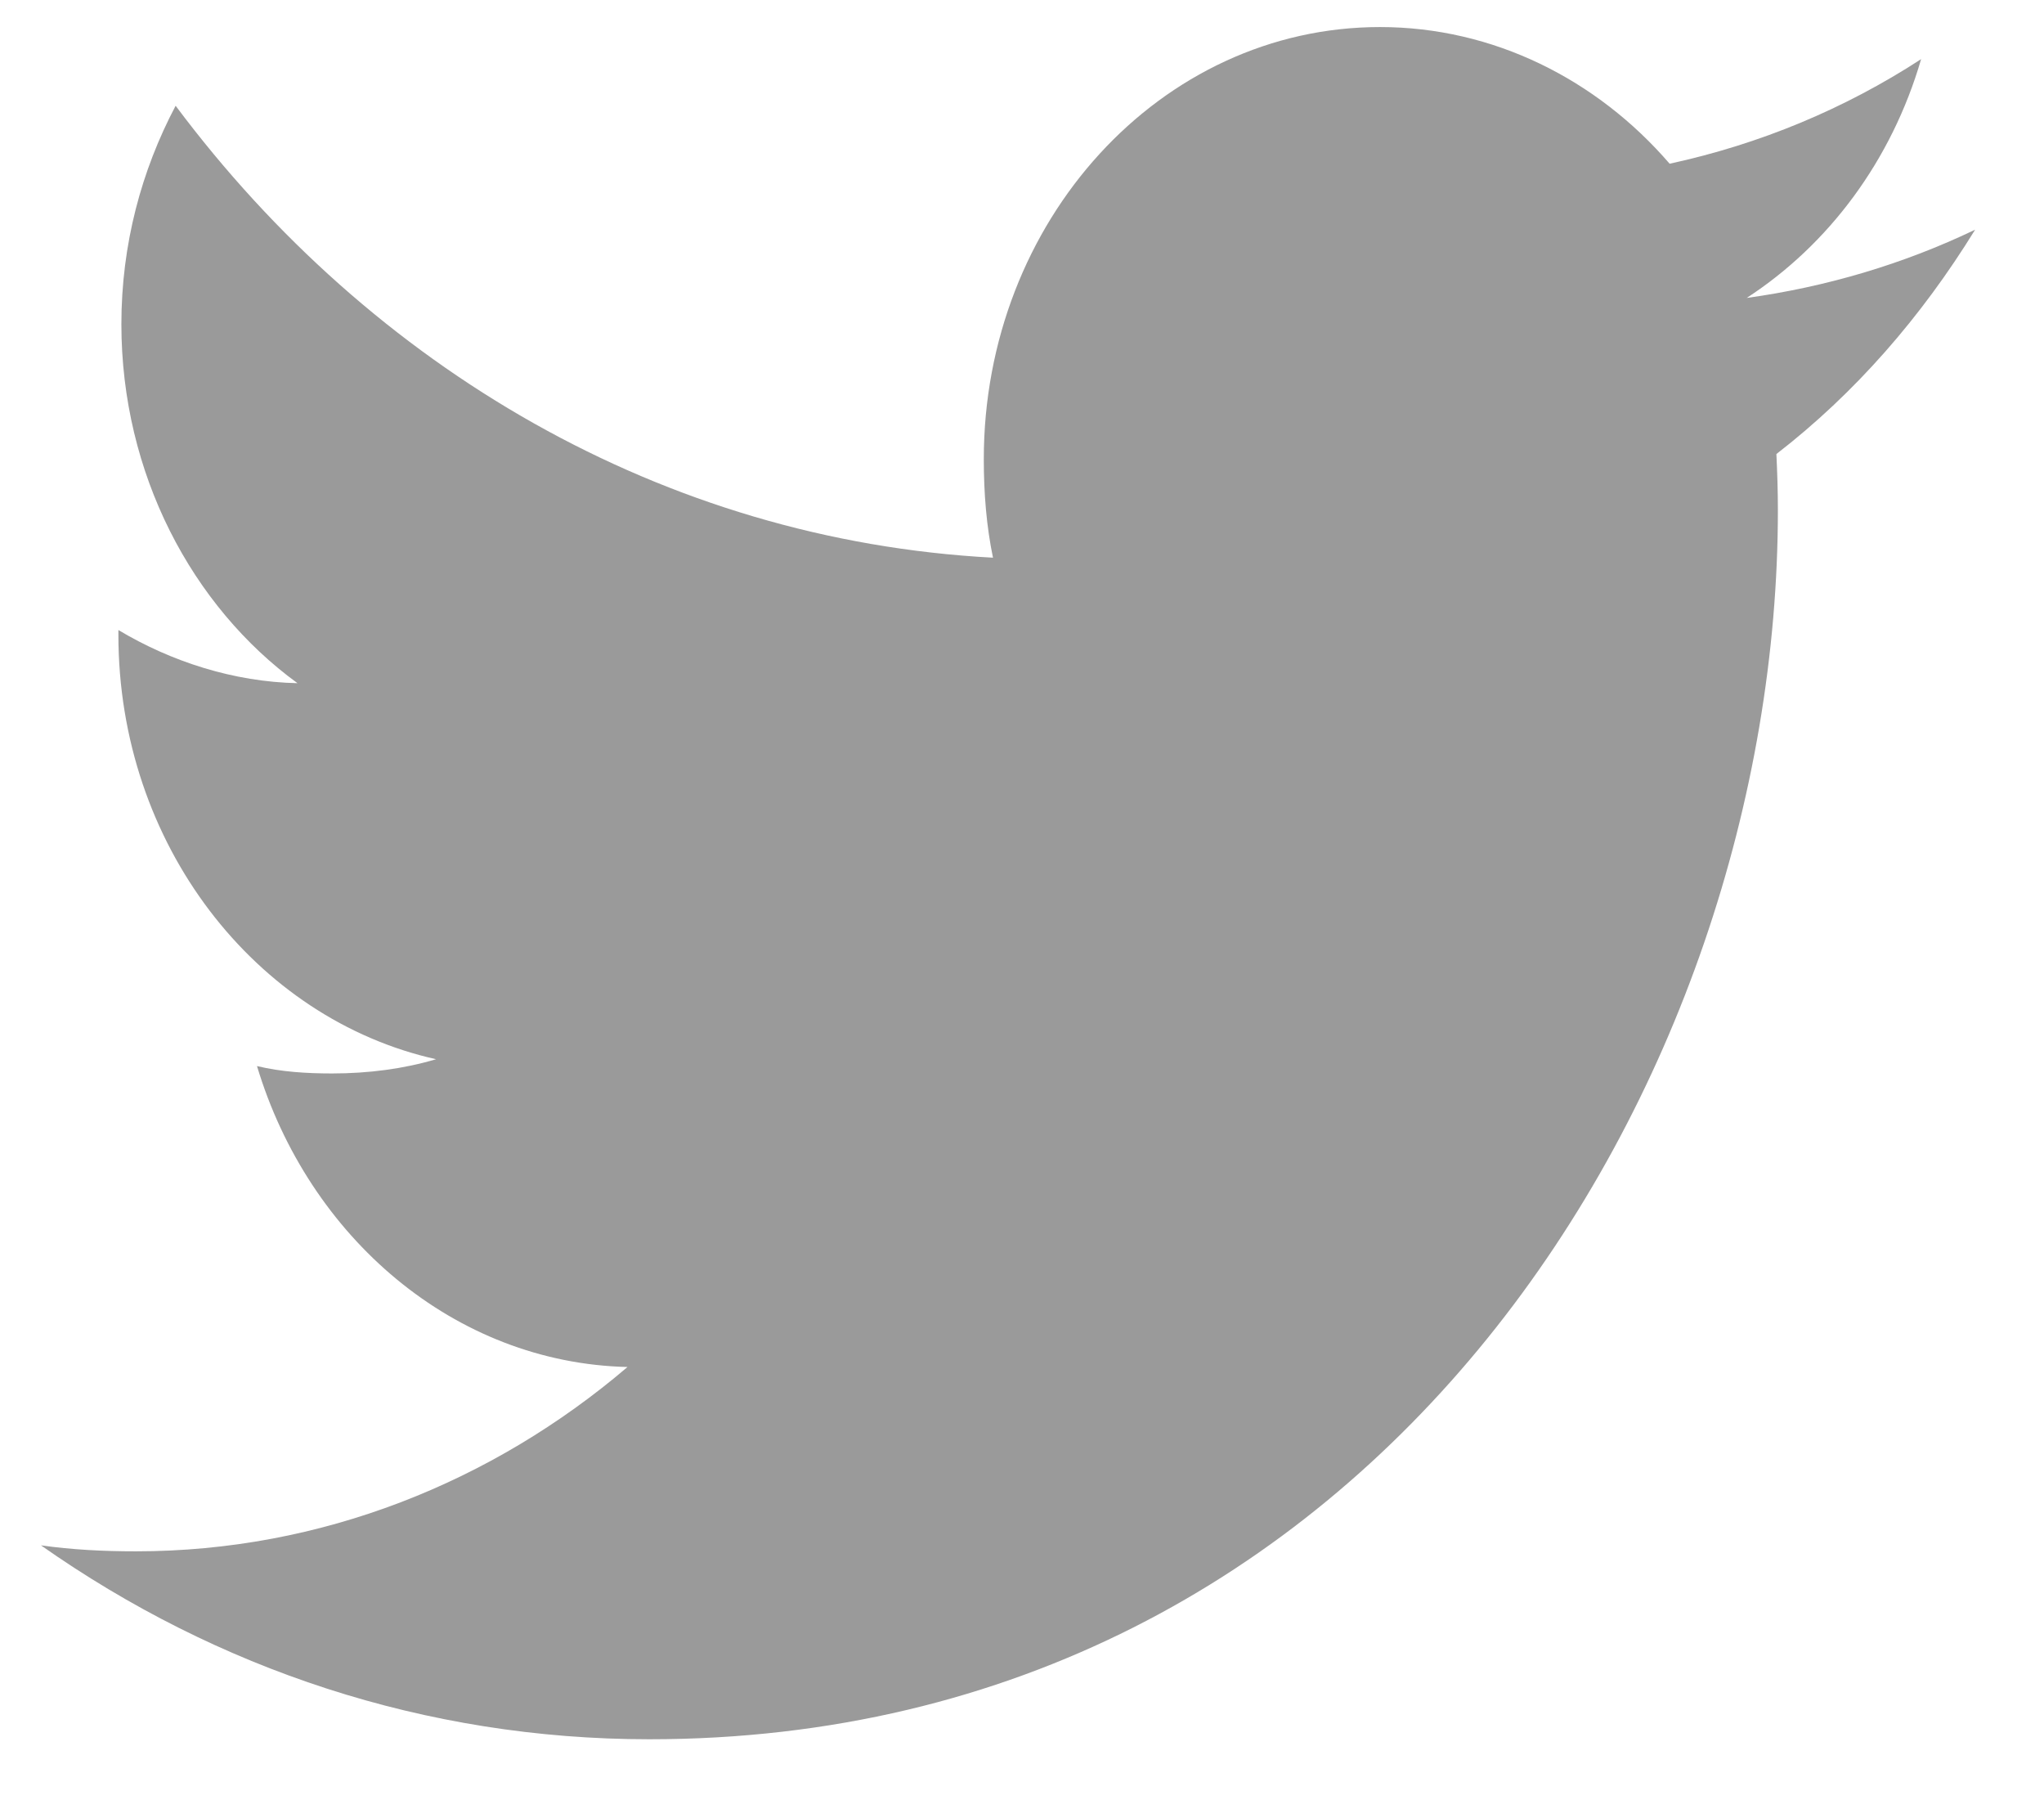
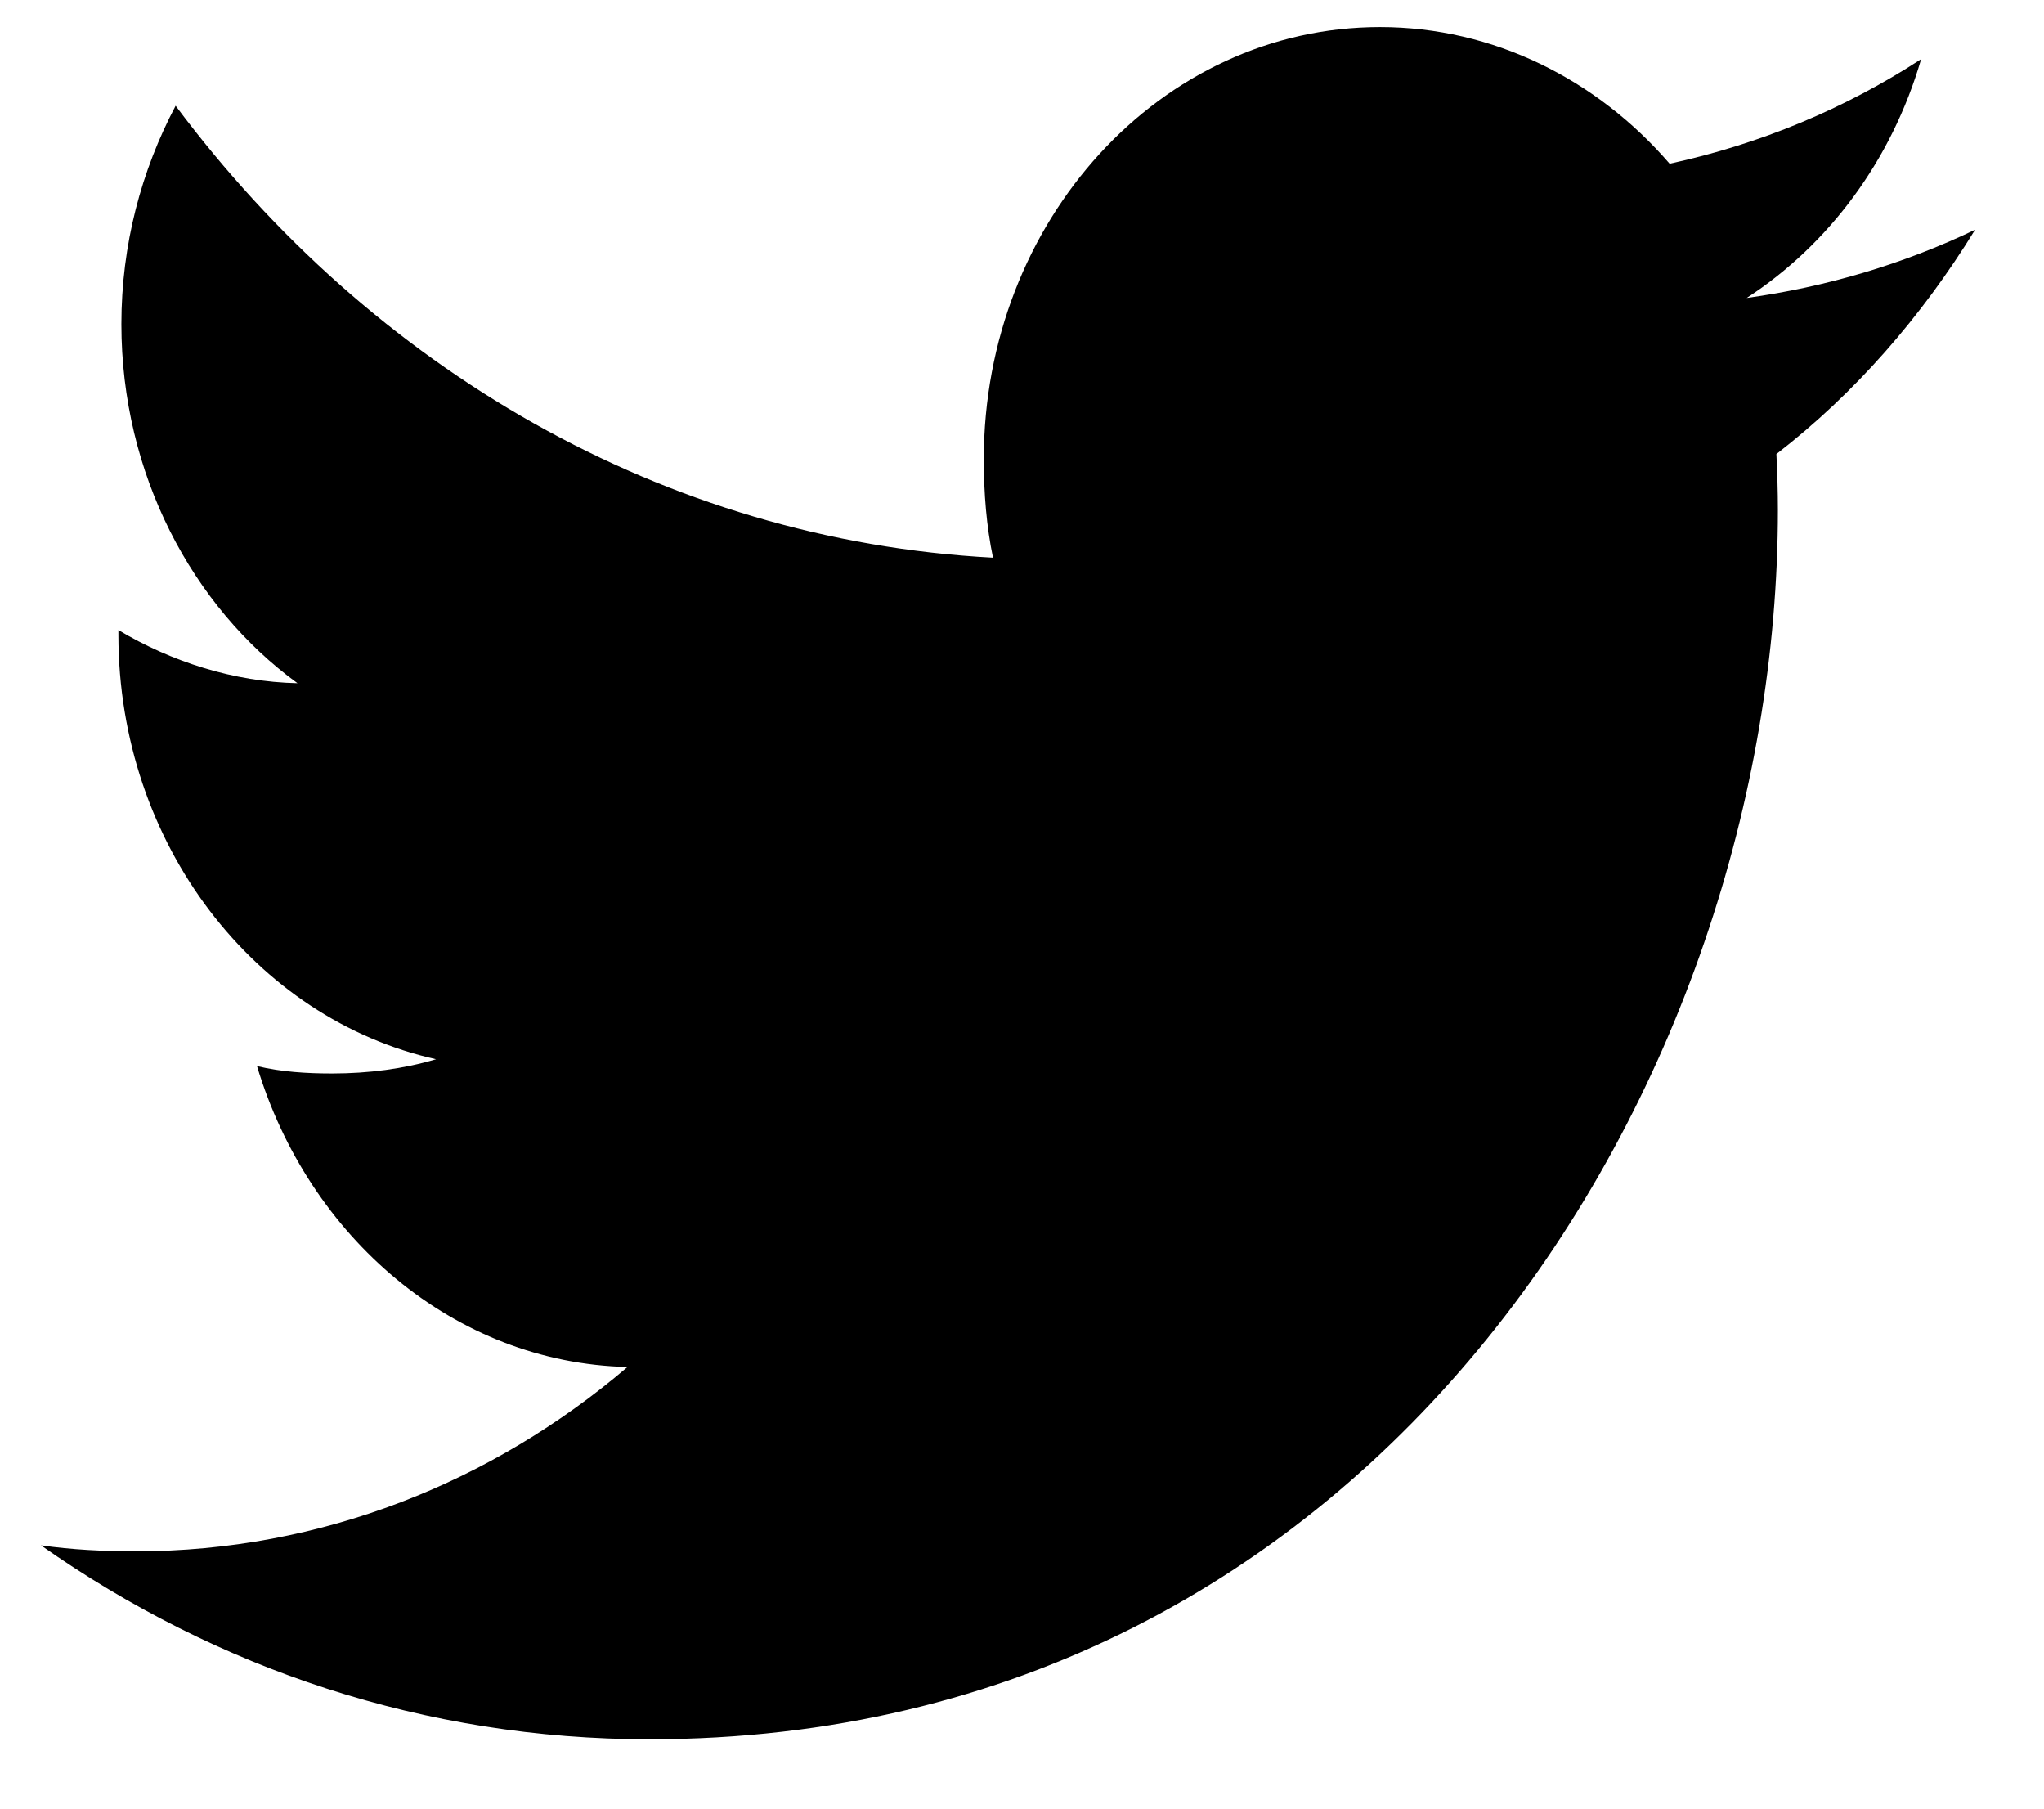
- <svg xmlns="http://www.w3.org/2000/svg" width="26" height="23" viewBox="0 0 26 23" fill="none">
-   <path d="M25.124 2.921C24.209 3.359 23.234 3.648 22.218 3.789C23.264 3.109 24.062 2.04 24.437 0.752C23.462 1.386 22.386 1.833 21.238 2.082C20.313 1.009 18.994 0.344 17.554 0.344C14.762 0.344 12.514 2.813 12.514 5.839C12.514 6.275 12.548 6.693 12.631 7.092C8.437 6.869 4.727 4.68 2.234 1.345C1.799 2.168 1.544 3.109 1.544 4.122C1.544 6.025 2.444 7.712 3.784 8.688C2.974 8.671 2.179 8.415 1.506 8.012C1.506 8.028 1.506 8.05 1.506 8.072C1.506 10.742 3.254 12.959 5.547 13.47C5.136 13.592 4.689 13.651 4.224 13.651C3.901 13.651 3.575 13.631 3.269 13.557C3.923 15.733 5.777 17.332 7.982 17.384C6.266 18.847 4.087 19.728 1.729 19.728C1.315 19.728 0.918 19.708 0.521 19.652C2.756 21.222 5.404 22.118 8.259 22.118C17.54 22.118 22.615 13.743 22.615 6.484C22.615 6.241 22.607 6.007 22.596 5.774C23.597 5 24.438 4.034 25.124 2.921Z" fill="#9A9A9A" />
+ <svg xmlns="http://www.w3.org/2000/svg" width="26" height="23" viewBox="0 0 26 23">
+   <path d="M25.124 2.921C24.209 3.359 23.234 3.648 22.218 3.789C23.264 3.109 24.062 2.04 24.437 0.752C23.462 1.386 22.386 1.833 21.238 2.082C20.313 1.009 18.994 0.344 17.554 0.344C14.762 0.344 12.514 2.813 12.514 5.839C12.514 6.275 12.548 6.693 12.631 7.092C8.437 6.869 4.727 4.68 2.234 1.345C1.799 2.168 1.544 3.109 1.544 4.122C1.544 6.025 2.444 7.712 3.784 8.688C2.974 8.671 2.179 8.415 1.506 8.012C1.506 8.028 1.506 8.05 1.506 8.072C1.506 10.742 3.254 12.959 5.547 13.47C5.136 13.592 4.689 13.651 4.224 13.651C3.901 13.651 3.575 13.631 3.269 13.557C3.923 15.733 5.777 17.332 7.982 17.384C6.266 18.847 4.087 19.728 1.729 19.728C1.315 19.728 0.918 19.708 0.521 19.652C2.756 21.222 5.404 22.118 8.259 22.118C17.54 22.118 22.615 13.743 22.615 6.484C22.615 6.241 22.607 6.007 22.596 5.774C23.597 5 24.438 4.034 25.124 2.921Z" />
</svg>
